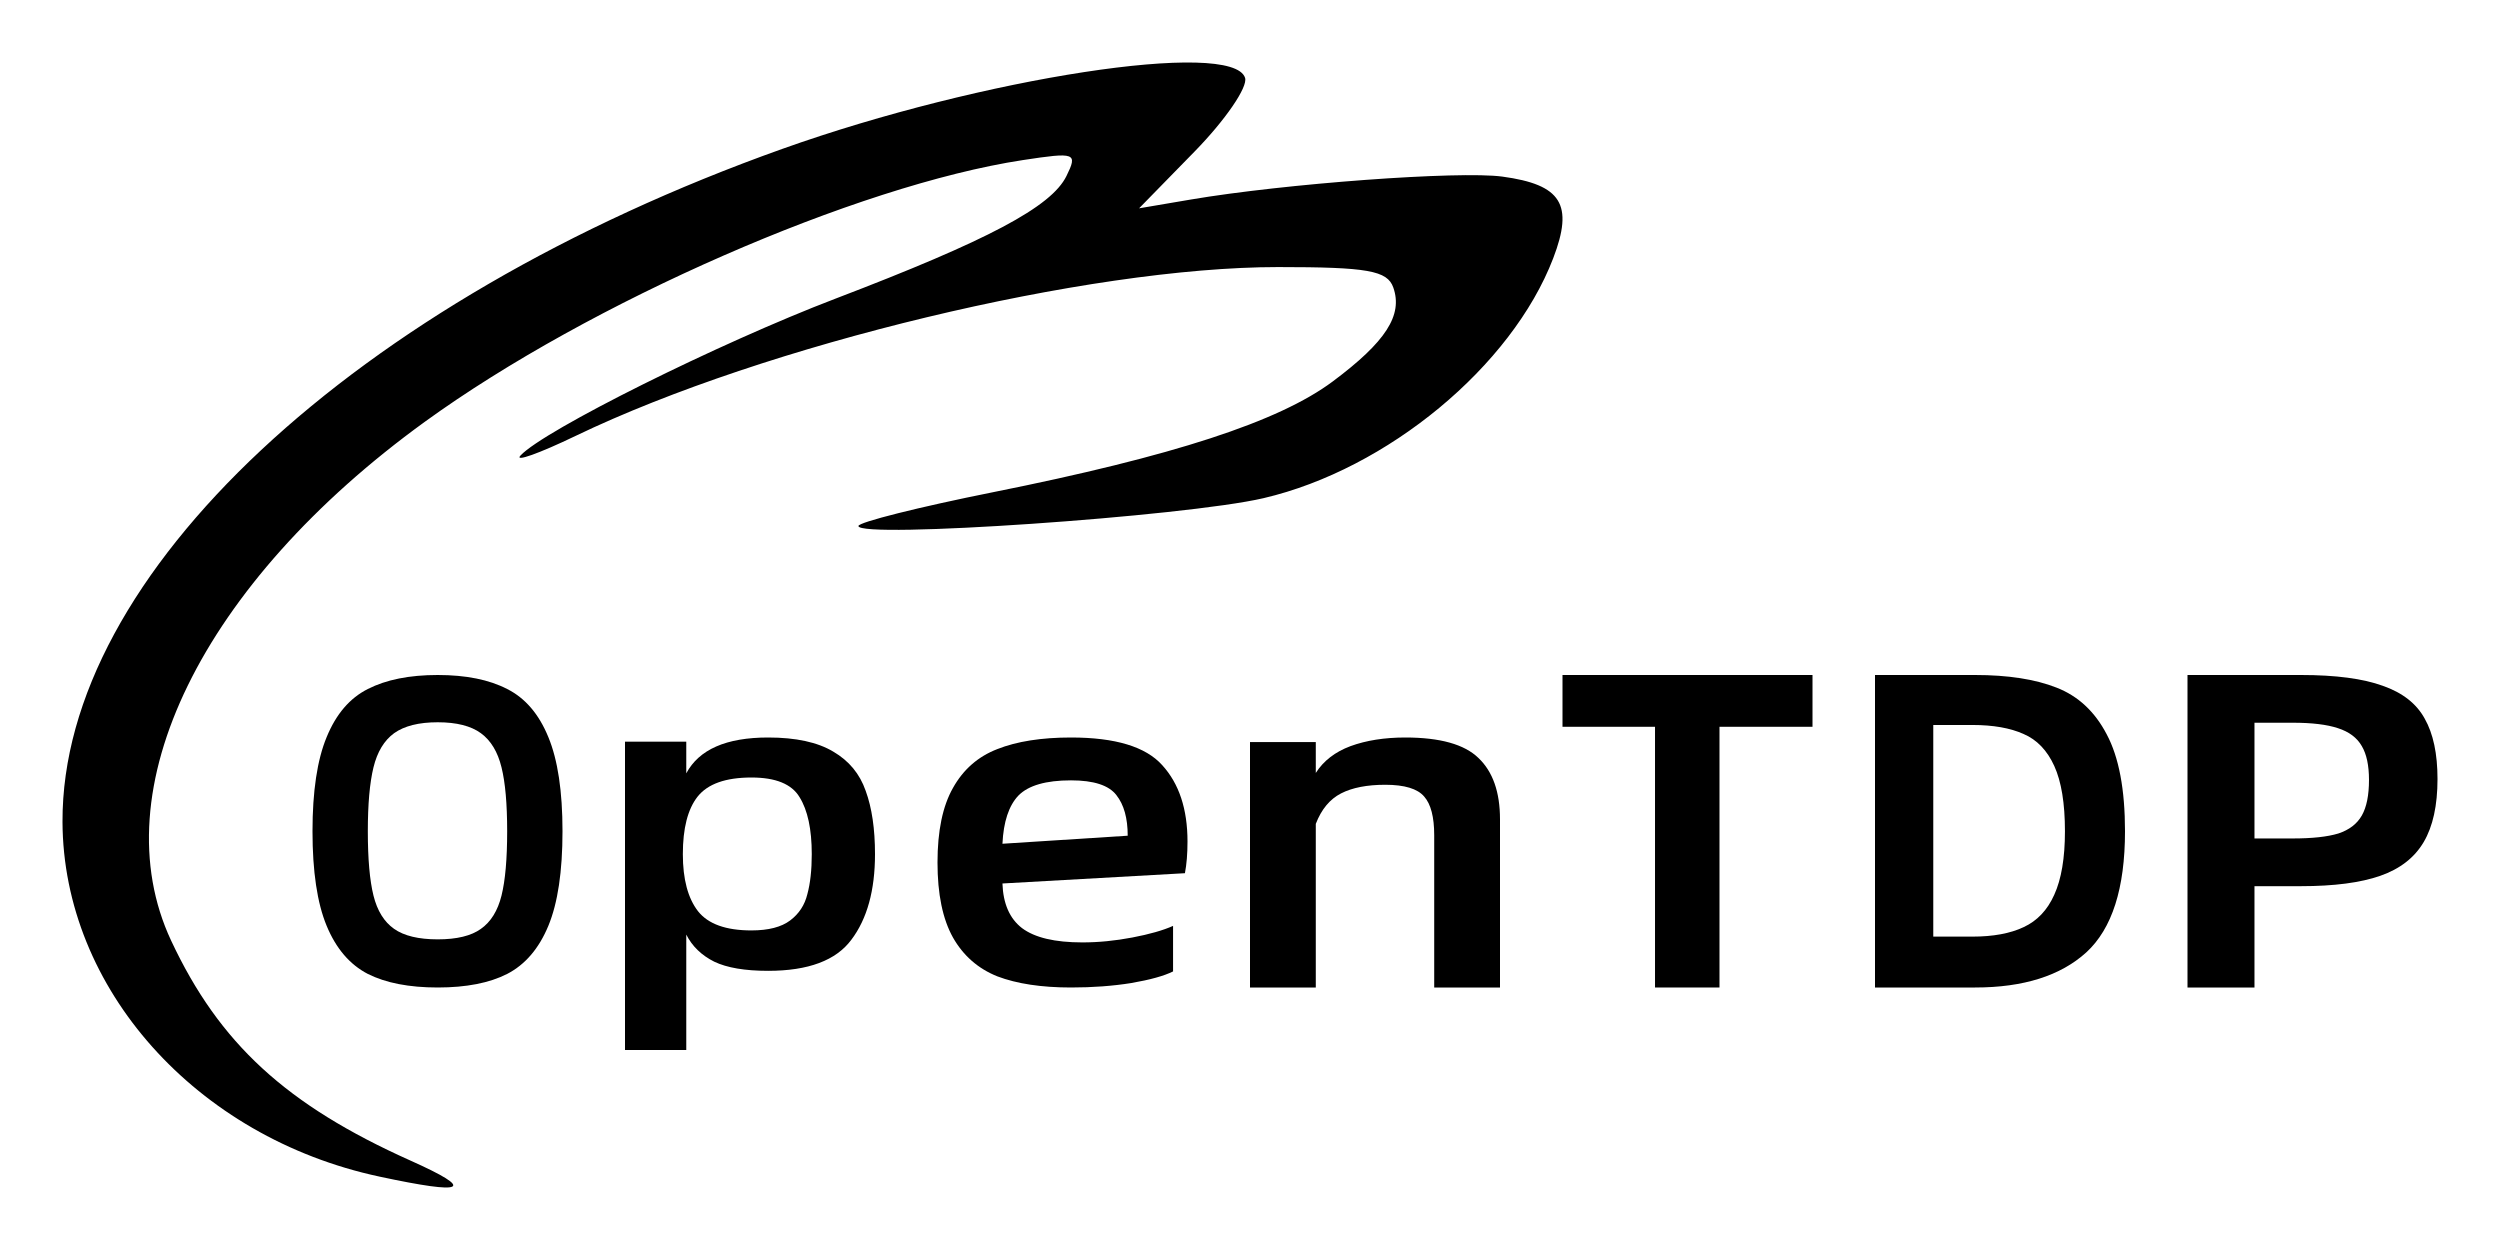
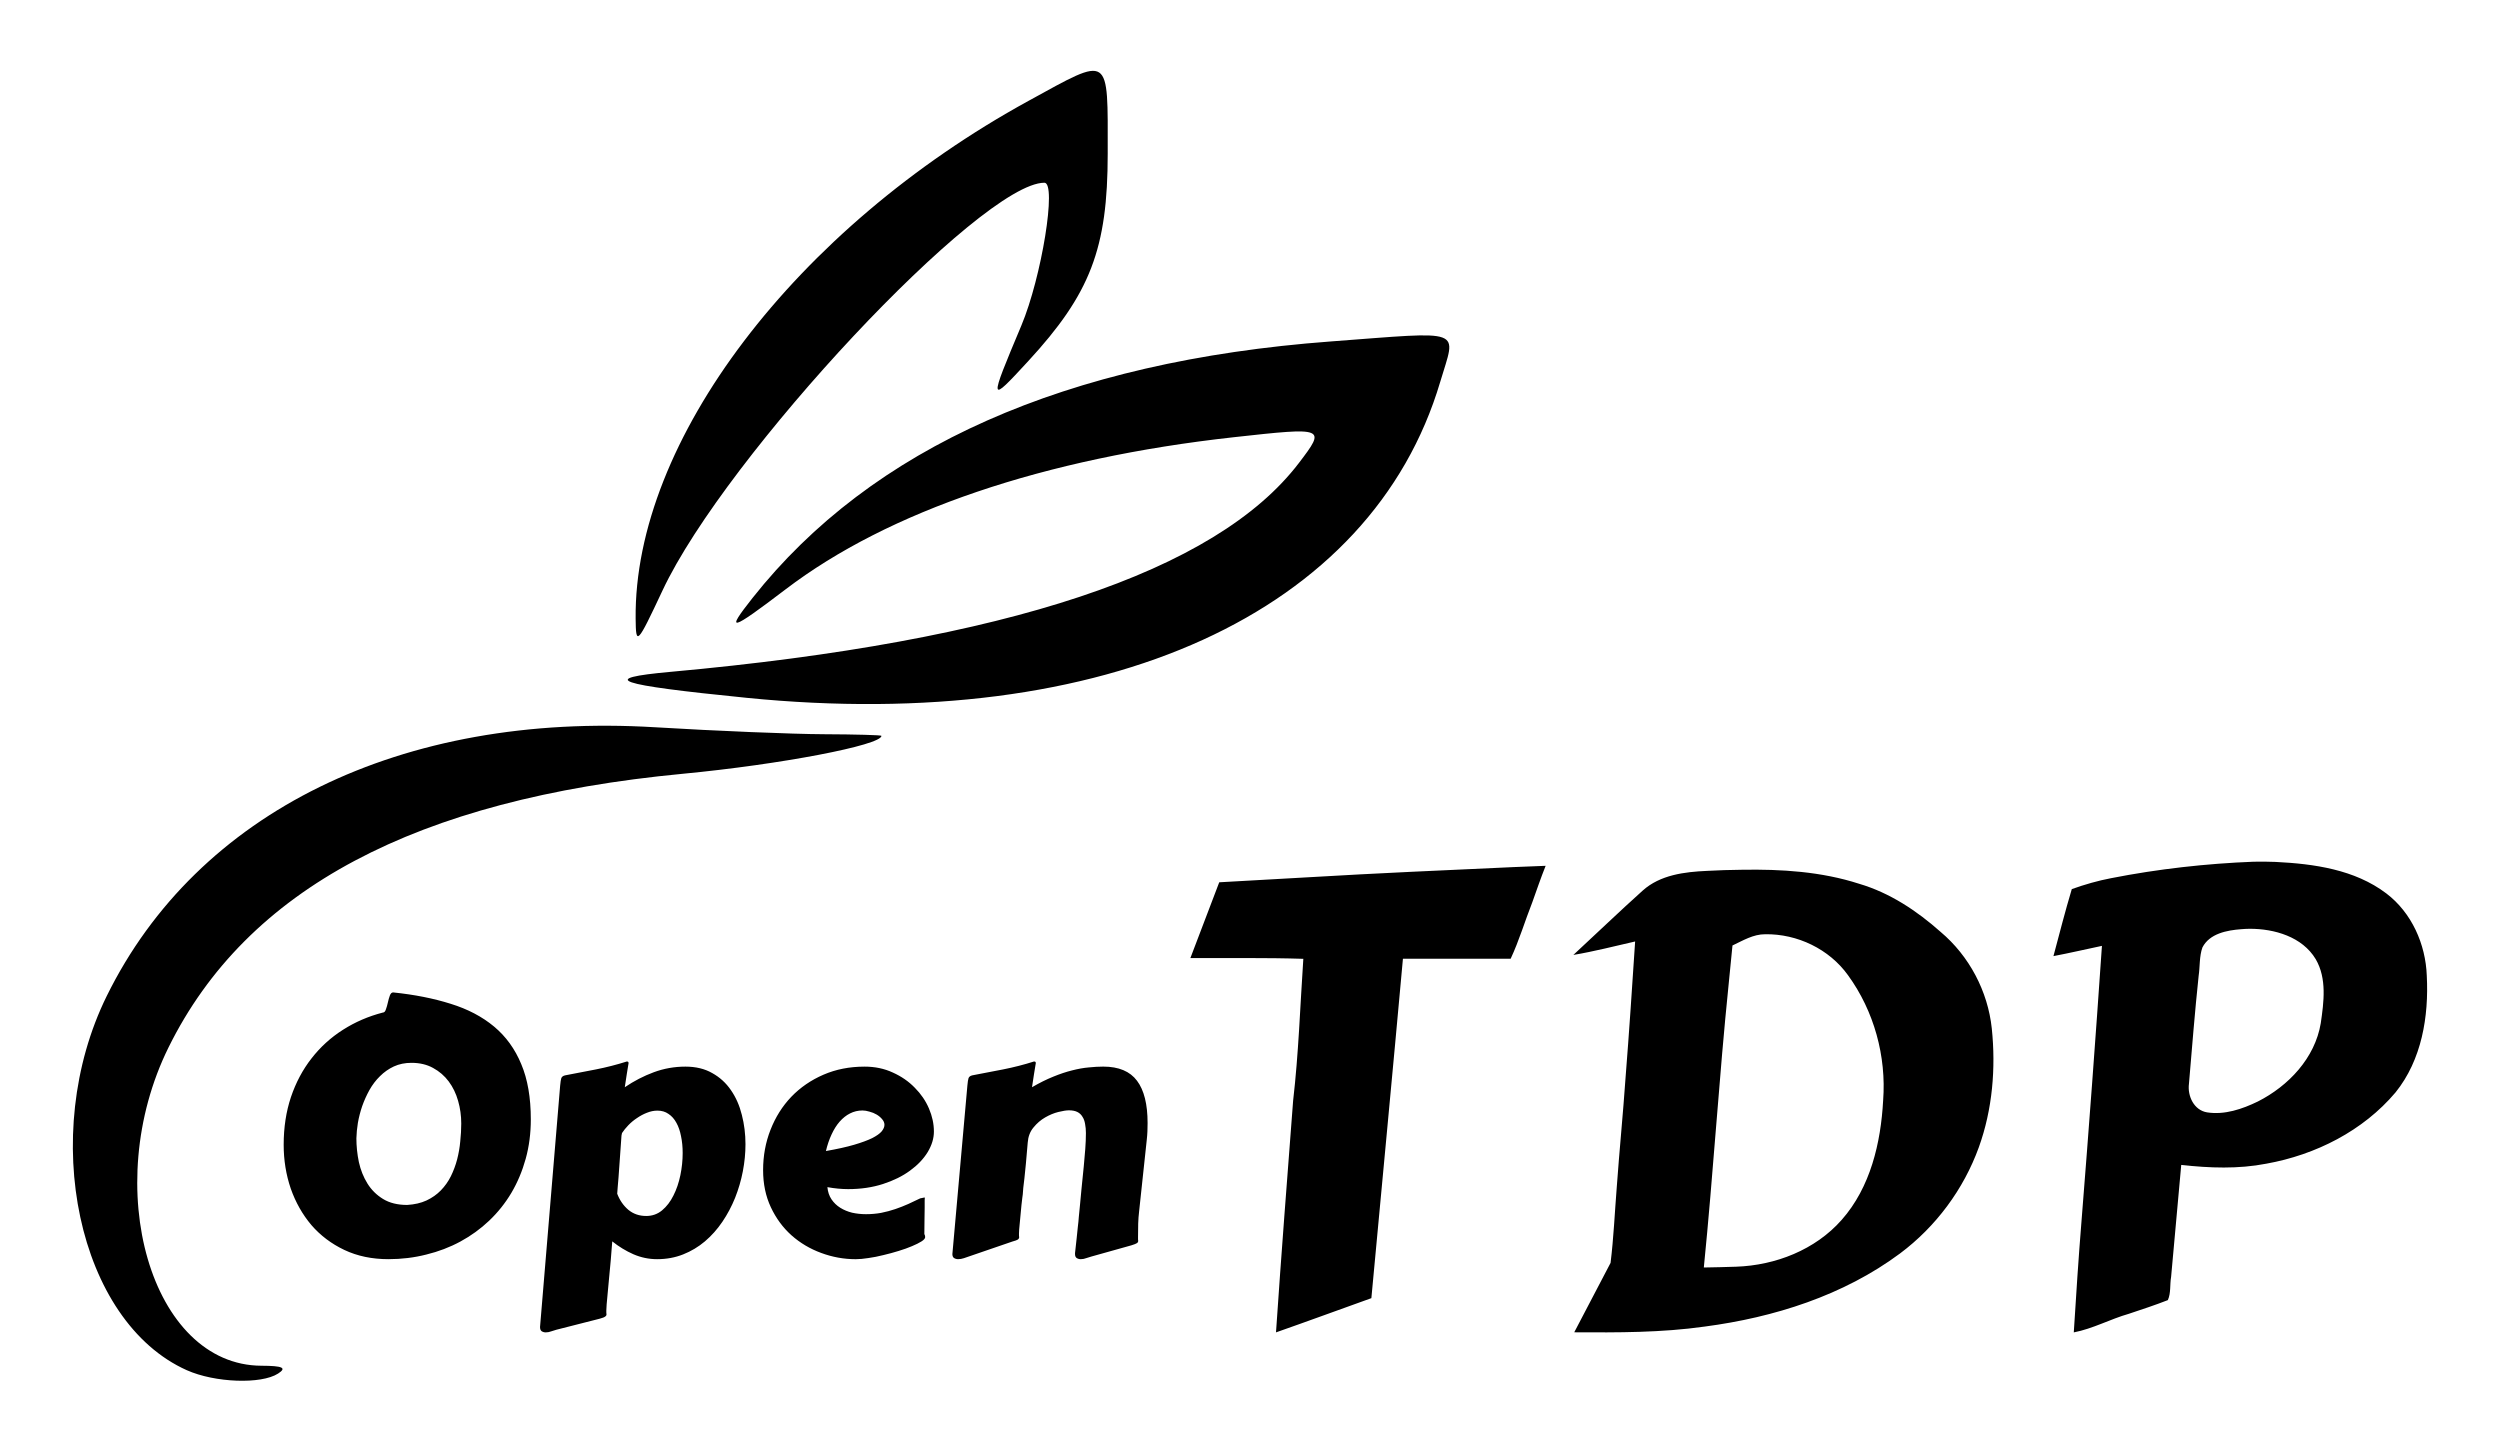
- <svg xmlns="http://www.w3.org/2000/svg" width="400" height="200" version="1.1" id="logo_tdp">
-   <path id="logo_icon" fill="#000" d="M 60.687,188.25 C 31.362,181.968 10.092,158.145 10,131.481 9.865,91.933 56.549,48.294 125.172,23.822 157.179,12.409 197.217,6.263 199.212,12.458 c 0.469,1.458 -3.155,6.751 -8.053,11.762 l -8.907,9.112 8.248,-1.402 c 15.032,-2.556 42.969,-4.613 49.882,-3.673 9.464,1.287 11.433,4.458 8.124,13.081 -6.623,17.257 -26.519,33.733 -46.33,38.366 -12.556,2.937 -64.83,6.531 -64.83,4.457 0,-0.601 9.691,-3.034 21.537,-5.408 28.858,-5.784 45.721,-11.281 54.35,-17.717 8.507,-6.346 11.254,-10.609 9.692,-15.041 -0.953,-2.703 -4.124,-3.264 -18.439,-3.264 -30.382,0 -82.048,12.417 -112.384,27.01 -5.863,2.82 -9.836,4.237 -8.827,3.147 3.722,-4.023 31.731,-17.974 50.405,-25.106 24.462,-9.343 34.528,-14.685 36.95,-19.612 1.824,-3.711 1.464,-3.843 -6.974,-2.556 C 137.09,29.667 94.346,48.371 67.978,67.481 32.26,93.366 16.098,126.421 27.383,150.503 c 7.707,16.447 18.415,26.288 38.282,35.185 10.554,4.726 8.957,5.548 -4.978,2.563 z" />
-   <path id="logo_11o" fill="#000" d="m 70.032,158 q -6.85,0 -11.179,-2.171 -4.33,-2.241 -6.591,-7.703 Q 50,142.664 50,133 q 0,-9.594 2.262,-15.056 2.262,-5.532 6.591,-7.703 Q 63.247,108 70.032,108 q 6.785,0 11.115,2.241 4.33,2.171 6.591,7.703 Q 90,123.406 90,133 q 0,9.664 -2.262,15.126 -2.262,5.462 -6.591,7.703 Q 76.882,158 70.032,158 Z m 0,-7.703 q 4.588,0 6.914,-1.681 2.391,-1.681 3.296,-5.322 0.905,-3.641 0.905,-10.294 0,-6.583 -0.905,-10.224 -0.905,-3.711 -3.296,-5.462 -2.391,-1.751 -6.914,-1.751 -4.523,0 -6.979,1.751 -2.391,1.751 -3.296,5.462 -0.905,3.712 -0.905,10.224 0,6.653 0.905,10.294 0.905,3.641 3.296,5.322 2.391,1.681 6.979,1.681 z" />
-   <path id="logo_12p" fill="#000" d="m 122.902,118 q 6.667,0 10.431,2.267 3.765,2.2 5.176,6.267 Q 140,130.6 140,136.667 q 0,8.667 -3.765,13.667 -3.686,5 -13.333,5 -5.569,0 -8.627,-1.467 -3.059,-1.533 -4.471,-4.333 V 168 H 100 v -49.333 h 9.804 v 5.067 Q 112.863,118 122.902,118 Z m -2.667,30.867 q 4.078,0 6.196,-1.6 2.118,-1.6 2.745,-4.2 0.706,-2.6 0.706,-6.4 0,-6 -1.961,-9.133 -1.882,-3.133 -7.686,-3.133 -6.196,0 -8.627,3.067 -2.353,3 -2.353,9.2 0,6 2.431,9.133 2.431,3.067 8.549,3.067 z" />
-   <path id="logo_13e" fill="#000" d="m 190,134.643 q 0,2.929 -0.412,5.071 l -29.196,1.643 q 0.165,4.857 3.134,7.143 3.052,2.286 9.649,2.286 3.876,0 8,-0.786 4.124,-0.786 6.515,-1.857 v 7.286 Q 185.546,156.5 181.01,157.286 176.557,158 171.361,158 164.268,158 159.567,156.214 154.948,154.357 152.474,150 150,145.571 150,138 q 0,-7.571 2.474,-11.929 2.474,-4.429 7.093,-6.214 Q 164.268,118 171.361,118 q 10.639,0 14.598,4.429 Q 190,126.857 190,134.643 Z m -9.567,-0.929 q 0,-4.214 -1.814,-6.5 -1.814,-2.357 -7.258,-2.357 -6.021,0 -8.412,2.429 -2.309,2.429 -2.557,7.714 z" />
-   <path id="logo_14n" fill="#000" d="m 224.842,118 q 8.337,0 11.705,3.273 Q 240,124.545 240,131.091 V 158 h -10.526 v -24.364 q 0,-4.364 -1.6,-6.182 -1.6,-1.891 -6.232,-1.891 -4.379,0 -7.074,1.382 -2.695,1.382 -4.042,4.873 V 158 H 200 v -39.273 h 10.526 v 4.945 q 1.853,-2.909 5.558,-4.291 Q 219.874,118 224.842,118 Z" />
-   <path id="logo_21t" fill="#000" d="M 290,116.285 H 275.118 V 158 H 264.803 V 116.285 H 250 V 108 h 40 z" />
-   <path id="logo_22d" fill="#000" d="m 316.014,108 q 7.9,0 13.025,2.017 5.196,2.017 8.043,7.493 2.918,5.476 2.918,15.49 0,13.689 -6.192,19.38 Q 327.616,158 316.014,158 H 300 v -50 z m -0.427,41.859 q 4.982,0 8.185,-1.513 3.274,-1.513 4.911,-5.187 1.708,-3.746 1.708,-10.159 0,-6.7 -1.708,-10.447 -1.708,-3.746 -4.911,-5.115 -3.203,-1.441 -8.185,-1.441 h -6.263 v 33.862 z" />
-   <path id="logo_23p" fill="#000" d="m 350,108 h 18.16 q 8.344,0 13.088,1.729 4.744,1.657 6.708,5.259 2.045,3.602 2.045,9.654 0,6.34 -2.209,10.086 -2.209,3.746 -6.953,5.403 -4.744,1.657 -12.679,1.657 h -7.444 V 158 H 350 Z m 16.851,26.153 q 4.663,0 7.28,-0.793 2.618,-0.865 3.763,-2.882 1.145,-2.017 1.145,-5.692 0,-3.458 -1.145,-5.403 -1.145,-2.017 -3.845,-2.882 -2.618,-0.865 -7.198,-0.865 h -6.135 v 18.516 z" />
+ <svg xmlns="http://www.w3.org/2000/svg" version="1.1" width="310" height="180">
+   <path d="m 279.471,106.851 c -5.911,0.232 -11.868,0.897 -17.709,2.046 -1.573,0.297 -3.284,0.785 -4.86,1.353 -0.823,2.75 -1.533,5.535 -2.275,8.308 2.013,-0.383 4.008,-0.849 6.013,-1.27 -0.779,11.37 -1.625,22.735 -2.531,34.096 -0.374,4.607 -0.672,9.22 -0.96,13.833 2.371,-0.454 4.518,-1.647 6.832,-2.307 1.618,-0.543 3.243,-1.072 4.832,-1.695 0.399,-0.88 0.234,-1.931 0.404,-2.88 0.419,-4.628 0.837,-9.257 1.256,-13.885 3.506,0.39 7.072,0.524 10.553,-0.153 6.098,-1.091 11.997,-4.066 16.023,-8.841 3.246,-4.025 4.136,-9.429 3.872,-14.468 -0.139,-3.906 -1.872,-7.819 -5.026,-10.209 -3.911,-2.961 -8.956,-3.664 -13.72,-3.901 -0.901,-0.036 -1.804,-0.044 -2.705,-0.026 z m -0.518,8.319 c 3.069,-0.012 6.532,0.989 8.197,3.769 1.4,2.403 1.004,5.32 0.624,7.943 -0.718,4.32 -4.001,7.78 -7.804,9.706 -1.928,0.937 -4.125,1.686 -6.289,1.346 -1.631,-0.261 -2.452,-2.033 -2.251,-3.548 0.382,-4.471 0.73,-8.946 1.205,-13.409 0.164,-1.061 0.07,-2.4 0.467,-3.495 0.887,-1.727 3.04,-2.128 4.805,-2.262 0.347,-0.037 0.698,-0.041 1.046,-0.05 z m -62.955,-7.32 c -1.494,0.019 -2.907,0.057 -4.324,0.139 -2.793,0.125 -5.802,0.491 -7.973,2.437 -2.912,2.613 -5.73,5.332 -8.605,7.986 2.579,-0.433 5.112,-1.089 7.66,-1.669 -0.372,5.61 -0.74,11.263 -1.182,16.813 -0.314,4.55 -0.772,9.126 -1.099,13.69 -0.25,3.117 -0.381,6.246 -0.765,9.351 -1.501,2.87 -3.004,5.739 -4.505,8.608 5.402,0.032 10.824,0.052 16.185,-0.711 8.598,-1.134 17.19,-3.847 24.211,-9.063 4.45,-3.325 7.887,-7.952 9.777,-13.176 1.688,-4.69 2.116,-9.79 1.604,-14.73 -0.489,-4.612 -2.795,-8.98 -6.344,-11.968 -2.943,-2.615 -6.302,-4.85 -10.108,-5.97 -4.679,-1.513 -9.646,-1.821 -14.532,-1.736 z m 2.887,7.996 c 3.979,-0.06 7.941,1.836 10.27,5.084 3.23,4.444 4.765,10.046 4.355,15.518 -0.287,5.265 -1.57,10.778 -5.147,14.823 -3.27,3.709 -8.199,5.633 -13.08,5.8 -1.335,0.062 -2.673,0.061 -4.009,0.099 1.179,-11.732 1.884,-23.505 3.089,-35.234 0.155,-1.566 0.31,-3.132 0.464,-4.697 1.287,-0.608 2.588,-1.402 4.057,-1.392 z m -31.346,-8.32 c -8.399,0.384 -16.815,0.75 -25.161,1.247 -3.731,0.212 -7.462,0.42 -11.193,0.631 -1.193,3.133 -2.386,6.266 -3.579,9.398 4.669,0.018 9.339,-0.058 14.006,0.092 -0.394,5.868 -0.586,11.751 -1.265,17.596 -0.733,9.573 -1.475,19.147 -2.123,28.725 3.953,-1.384 7.882,-2.833 11.826,-4.243 1.303,-14.031 2.644,-28.058 3.914,-42.091 4.452,0.003 8.905,-0.005 13.357,0.004 1.059,-2.264 1.77,-4.689 2.69,-7.017 0.501,-1.413 1.062,-3.036 1.648,-4.507 -1.373,0.054 -2.746,0.109 -4.12,0.164 z m -52.211,48.286 q -0.225,0.061 -0.593,0.184 -0.368,0.143 -0.716,0.143 -0.286,0 -0.511,-0.143 -0.204,-0.143 -0.204,-0.491 v -0.123 q 0.123,-1.104 0.204,-1.86 0.082,-0.777 0.143,-1.39 0.082,-0.634 0.123,-1.247 0.061,-0.634 0.143,-1.451 0.082,-0.838 0.184,-1.963 0.123,-1.145 0.286,-2.842 0.102,-1.043 0.184,-2.126 0.082,-1.083 0.082,-2.003 0,-0.613 -0.102,-1.124 -0.082,-0.532 -0.327,-0.899 -0.225,-0.388 -0.634,-0.593 -0.409,-0.204 -1.043,-0.204 -0.47,0 -1.308,0.204 -0.818,0.204 -1.635,0.675 -0.818,0.47 -1.451,1.247 -0.634,0.756 -0.716,1.881 -0.123,1.513 -0.225,2.596 -0.102,1.063 -0.184,1.819 -0.082,0.736 -0.143,1.206 -0.041,0.47 -0.061,0.797 -0.02,0.082 -0.061,0.45 -0.041,0.368 -0.102,0.879 -0.041,0.511 -0.102,1.083 -0.041,0.572 -0.102,1.083 -0.041,0.511 -0.082,0.879 -0.02,0.368 -0.02,0.45 0,0.164 0,0.286 0.02,0.102 0.02,0.204 0,0.164 -0.164,0.286 -0.143,0.102 -0.675,0.245 l -5.417,1.86 q -0.225,0.082 -0.593,0.204 -0.368,0.123 -0.716,0.123 -0.286,0 -0.511,-0.143 -0.204,-0.143 -0.204,-0.491 l 1.86,-20.893 q 0.061,-0.675 0.143,-0.92 0.102,-0.266 0.47,-0.348 1.86,-0.368 3.823,-0.736 1.963,-0.388 3.823,-0.981 0.164,0 0.184,0.061 0.041,0.041 0.041,0.143 0,0.041 -0.02,0.123 0,0.082 -0.061,0.368 -0.041,0.286 -0.143,0.879 -0.082,0.572 -0.245,1.615 1.411,-0.818 2.637,-1.308 1.247,-0.511 2.331,-0.777 1.104,-0.286 2.065,-0.368 0.961,-0.102 1.799,-0.102 2.882,0 4.191,1.758 1.308,1.738 1.308,5.233 0,0.491 -0.02,1.022 -0.02,0.511 -0.082,1.063 l -0.94,8.791 q -0.102,0.859 -0.123,1.595 -0.02,0.716 -0.02,1.676 0,0.164 0,0.286 0.02,0.102 0.02,0.184 0,0.184 -0.164,0.286 -0.143,0.102 -0.675,0.266 z m -28.13,-23.551 q 1.942,0 3.516,0.736 1.595,0.716 2.719,1.881 1.145,1.145 1.758,2.576 0.613,1.431 0.613,2.862 0,1.267 -0.777,2.555 -0.777,1.267 -2.187,2.29 -1.39,1.022 -3.353,1.656 -1.963,0.634 -4.314,0.634 -1.227,0 -2.576,-0.245 0.082,0.879 0.511,1.513 0.429,0.634 1.083,1.043 0.654,0.409 1.472,0.613 0.838,0.184 1.717,0.184 0.981,0 1.881,-0.164 0.92,-0.184 1.758,-0.47 0.838,-0.286 1.615,-0.634 0.777,-0.348 1.472,-0.695 0.184,-0.041 0.307,-0.061 0.143,-0.041 0.266,-0.041 0,0 -0.02,0.327 0,0.327 0,0.92 0,0.593 -0.02,1.431 0,0.838 -0.02,1.86 0.061,0.102 0.082,0.204 0.02,0.102 0.02,0.164 0,0.245 -0.45,0.532 -0.45,0.286 -1.186,0.593 -0.716,0.307 -1.656,0.593 -0.92,0.286 -1.881,0.511 -0.961,0.245 -1.86,0.368 -0.9,0.143 -1.574,0.143 -2.208,0 -4.293,-0.777 -2.065,-0.756 -3.68,-2.187 -1.595,-1.431 -2.555,-3.475 -0.961,-2.044 -0.961,-4.6 0,-2.678 0.92,-5.009 0.92,-2.351 2.576,-4.089 1.676,-1.738 3.986,-2.739 2.31,-1.002 5.09,-1.002 z m -0.245,5.438 q -0.838,0 -1.554,0.368 -0.695,0.348 -1.288,1.022 -0.572,0.654 -1.002,1.595 -0.429,0.92 -0.695,2.044 2.106,-0.368 3.496,-0.777 1.39,-0.409 2.228,-0.818 0.838,-0.429 1.186,-0.838 0.348,-0.429 0.348,-0.818 0,-0.368 -0.286,-0.695 -0.266,-0.327 -0.675,-0.572 -0.409,-0.245 -0.9,-0.368 -0.47,-0.143 -0.859,-0.143 z m -29.888,3.107 q -0.123,1.963 -0.225,3.189 -0.082,1.227 -0.143,2.003 -0.061,0.756 -0.102,1.206 -0.041,0.429 -0.061,0.818 0.47,1.227 1.39,2.003 0.92,0.756 2.208,0.756 1.124,0 1.963,-0.695 0.859,-0.716 1.411,-1.84 0.572,-1.124 0.859,-2.515 0.286,-1.39 0.286,-2.76 0,-1.124 -0.204,-2.085 -0.184,-0.961 -0.572,-1.656 -0.388,-0.716 -0.981,-1.104 -0.572,-0.409 -1.37,-0.409 -0.654,0 -1.308,0.266 -0.634,0.245 -1.227,0.654 -0.593,0.388 -1.083,0.9 -0.47,0.491 -0.777,0.961 z m 0.409,-5.99 q 1.717,-1.165 3.598,-1.86 1.881,-0.695 3.925,-0.695 1.922,0 3.312,0.797 1.411,0.777 2.331,2.126 0.92,1.329 1.349,3.066 0.45,1.738 0.45,3.639 0,1.656 -0.327,3.353 -0.327,1.697 -0.961,3.291 -0.634,1.574 -1.574,2.964 -0.94,1.39 -2.167,2.433 -1.206,1.022 -2.699,1.615 -1.492,0.593 -3.23,0.593 -1.533,0 -2.944,-0.613 -1.39,-0.613 -2.617,-1.595 0,0.102 -0.061,0.756 -0.041,0.634 -0.123,1.554 -0.082,0.92 -0.184,1.963 -0.102,1.063 -0.184,1.983 -0.082,0.92 -0.143,1.554 -0.041,0.654 -0.041,0.756 0,0.164 0,0.266 0.021,0.123 0.021,0.225 0,0.164 -0.164,0.266 -0.143,0.123 -0.675,0.266 l -5.377,1.37 q -0.225,0.061 -0.593,0.184 -0.368,0.143 -0.716,0.143 -0.286,0 -0.511,-0.143 -0.204,-0.143 -0.204,-0.532 l 2.494,-29.929 q 0.061,-0.675 0.143,-0.92 0.102,-0.266 0.47,-0.348 1.86,-0.368 3.823,-0.736 1.963,-0.388 3.823,-0.981 0.164,0 0.184,0.061 0.041,0.041 0.041,0.143 0,0.041 -0.02,0.123 0,0.082 -0.061,0.368 -0.041,0.286 -0.143,0.879 -0.082,0.572 -0.245,1.615 z m -33.282,6.317 q 0,1.472 0.307,2.964 0.327,1.472 1.063,2.658 0.736,1.186 1.942,1.922 1.206,0.736 2.985,0.736 1.37,-0.082 2.392,-0.552 1.043,-0.491 1.779,-1.247 0.756,-0.777 1.247,-1.758 0.491,-1.002 0.777,-2.085 0.286,-1.104 0.388,-2.249 0.123,-1.145 0.123,-2.208 0,-1.451 -0.388,-2.801 -0.388,-1.37 -1.165,-2.412 -0.777,-1.043 -1.942,-1.676 -1.145,-0.634 -2.678,-0.634 -1.206,0 -2.187,0.45 -0.961,0.45 -1.717,1.206 -0.756,0.736 -1.308,1.717 -0.532,0.961 -0.9,2.003 -0.348,1.022 -0.532,2.065 -0.164,1.022 -0.184,1.901 z m 3.986,15.005 q -3.066,0 -5.479,-1.145 -2.412,-1.145 -4.089,-3.087 -1.656,-1.963 -2.555,-4.518 -0.879,-2.576 -0.879,-5.438 0,-3.21 0.9,-5.908 0.92,-2.719 2.555,-4.804 1.635,-2.106 3.884,-3.537 2.269,-1.451 4.968,-2.147 0.245,0 0.368,-0.388 0.143,-0.388 0.245,-0.859 0.102,-0.47 0.245,-0.859 0.143,-0.388 0.409,-0.388 3.966,0.409 7.135,1.411 3.169,0.981 5.377,2.821 2.208,1.84 3.373,4.661 1.186,2.801 1.186,6.848 0,2.596 -0.634,4.886 -0.634,2.29 -1.779,4.232 -1.145,1.922 -2.76,3.455 -1.595,1.513 -3.557,2.576 -1.963,1.063 -4.232,1.615 -2.249,0.572 -4.682,0.572 z M 23.164,169.906 C 9.677,163.868 4.735,140.776 13.234,123.51 24.47,100.684 49.777,88.282 81.245,90.181 c 7.58,0.457 16.994,0.846 20.92,0.863 3.926,0.017 7.137,0.106 7.137,0.198 -0.006,1.16 -12.524,3.553 -24.611,4.704 -33.163,3.158 -54.082,14.282 -63.788,33.921 -8.583,17.367 -2.15,39.426 11.514,39.484 2.652,0.011 3.174,0.256 2.069,0.969 -2.092,1.352 -7.845,1.141 -11.321,-0.415 z M 92.565,86.528 C 76.266,84.901 74.043,84.134 83.213,83.303 124.838,79.529 150.772,70.904 161.064,57.41 c 3.375,-4.425 3.3,-4.454 -8.06,-3.197 -23.544,2.606 -42.83,9.15 -55.584,18.861 -6.879,5.238 -7.537,5.409 -4.1,1.067 14.789,-18.684 38.819,-29.346 71.666,-31.799 16.844,-1.258 15.597,-1.717 13.602,5.006 -8.501,28.653 -41.397,43.636 -86.023,39.181 z M 78.819,76.712 C 78.599,54.718 98.606,28.358 127.561,12.493 c 10.241,-5.611 9.796,-5.909 9.795,6.556 -2.4e-4,11.772 -2.15,17.376 -9.881,25.759 -4.876,5.287 -4.888,5.224 -0.831,-4.43 2.522,-6.003 4.416,-17.719 2.863,-17.719 -7.816,0 -39.507,33.838 -47.357,50.565 -3.154,6.721 -3.297,6.871 -3.331,3.489 z" />
</svg>
